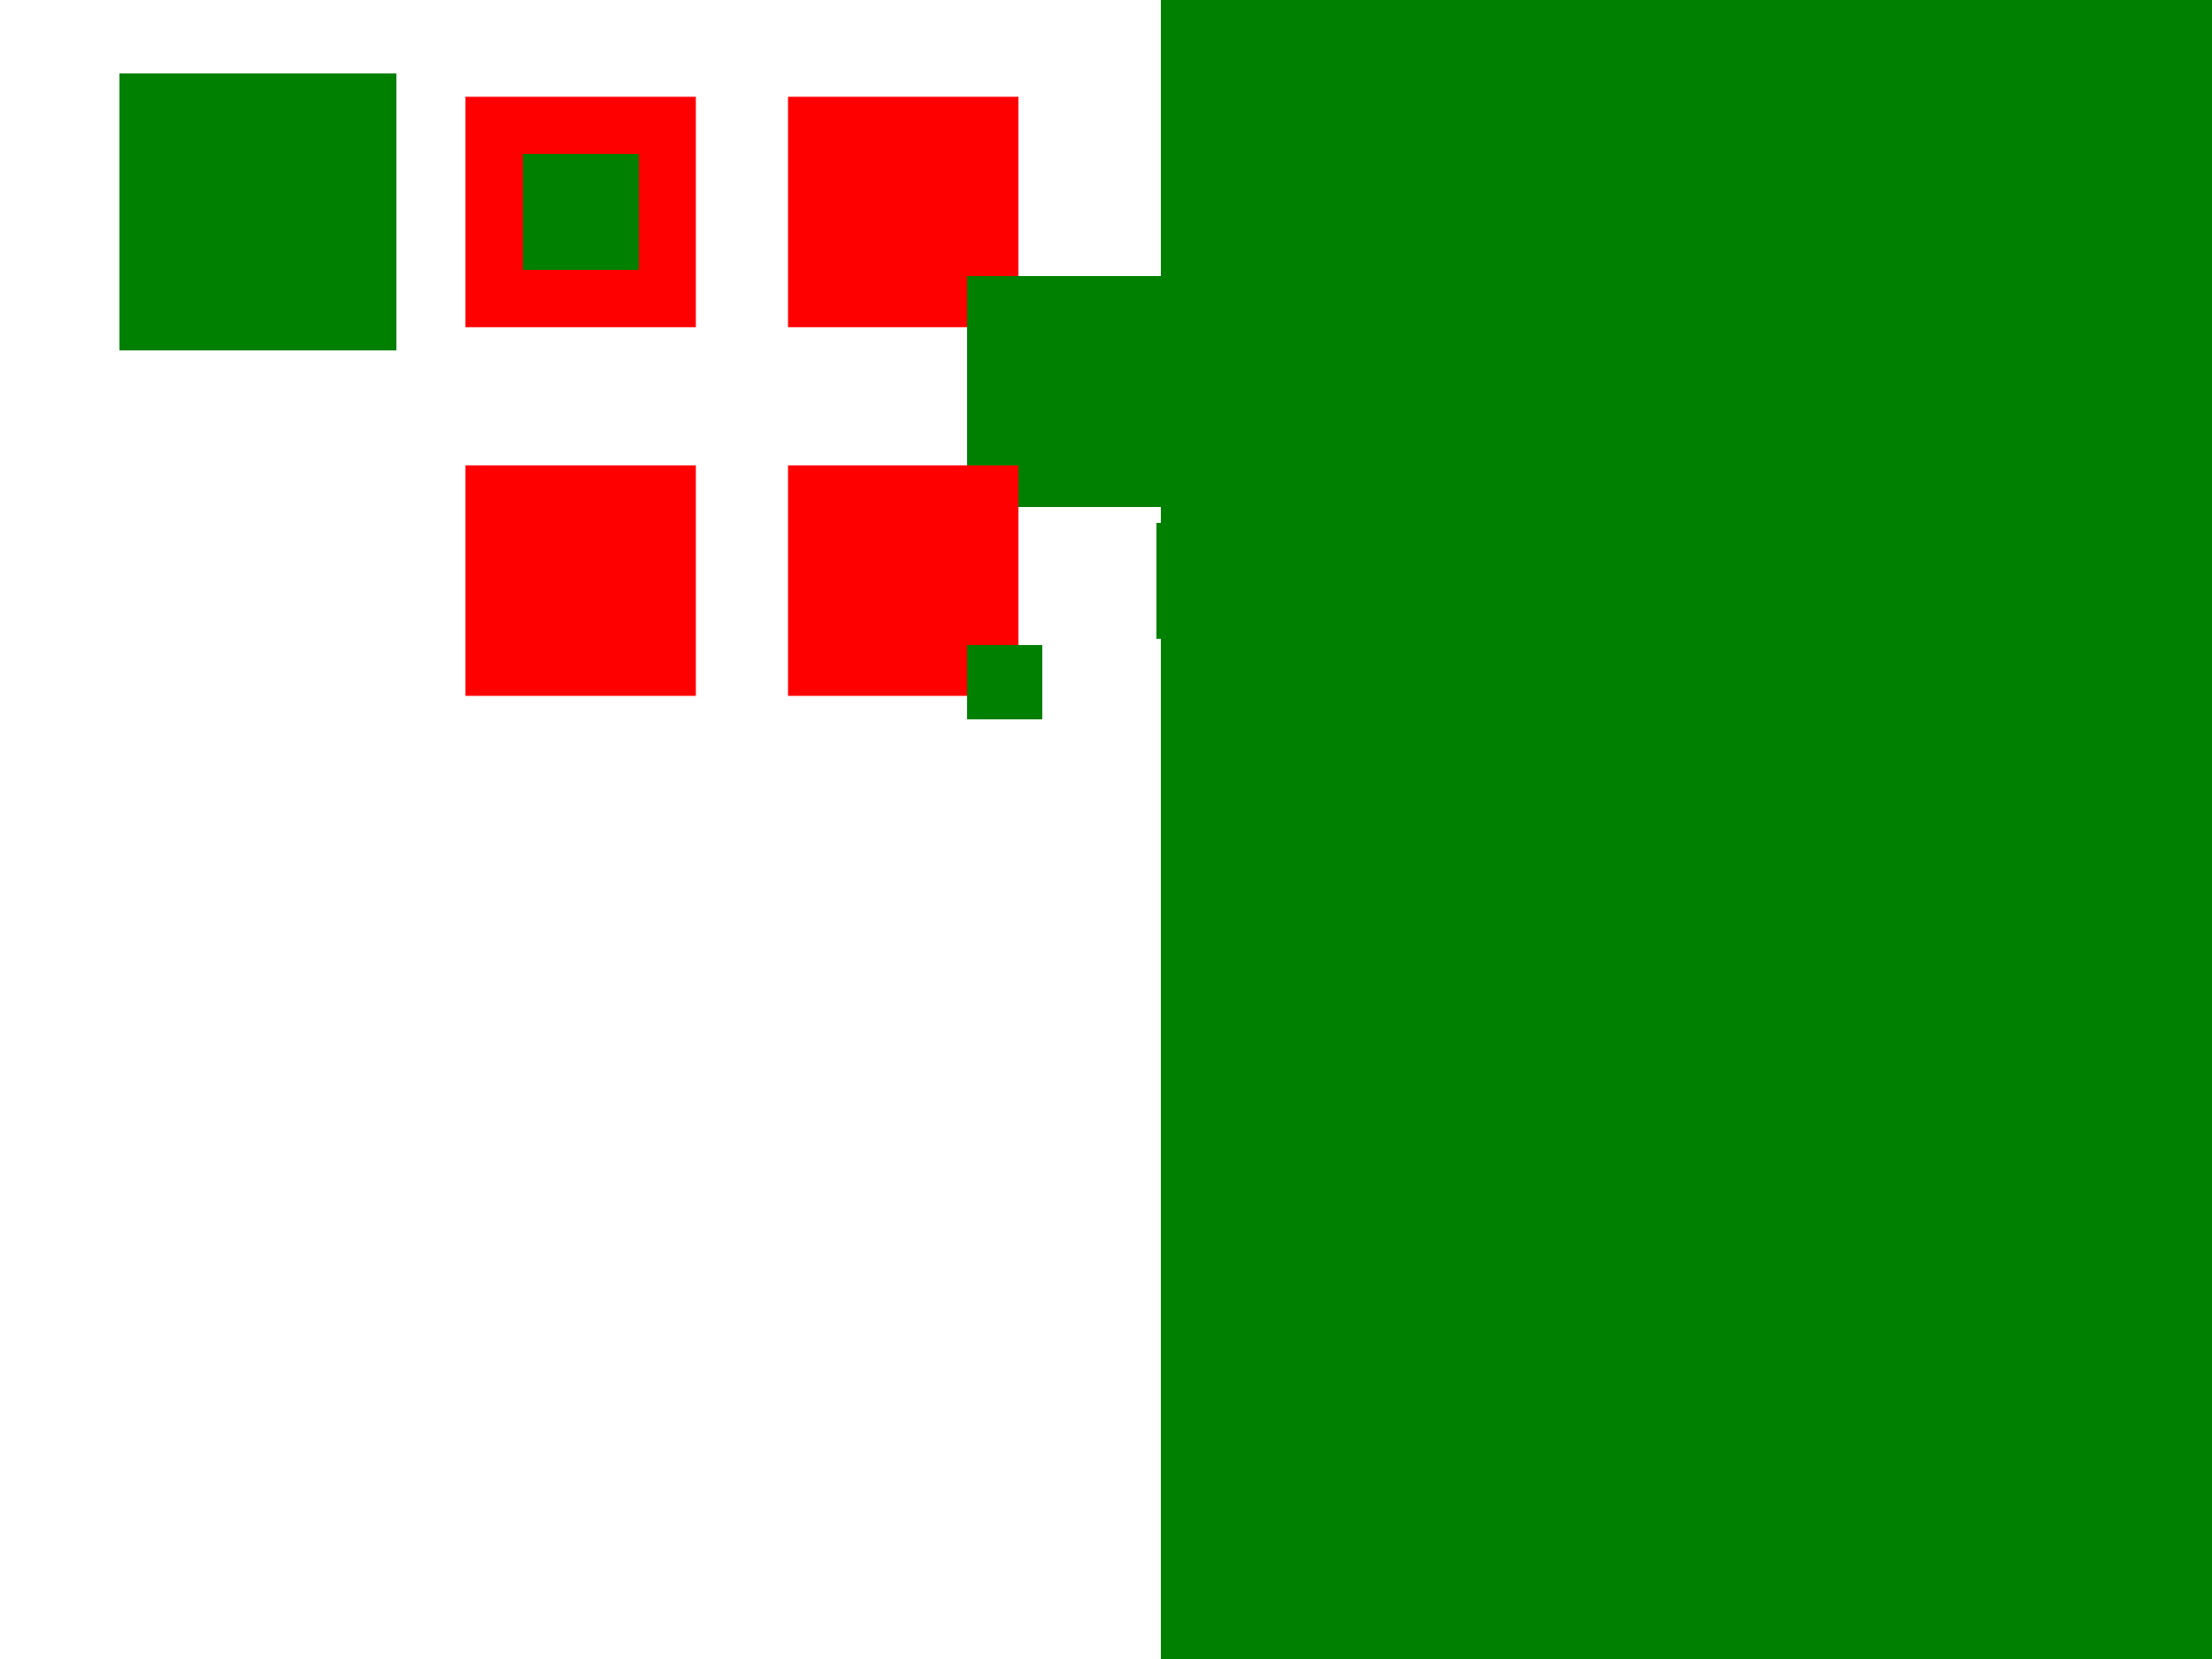
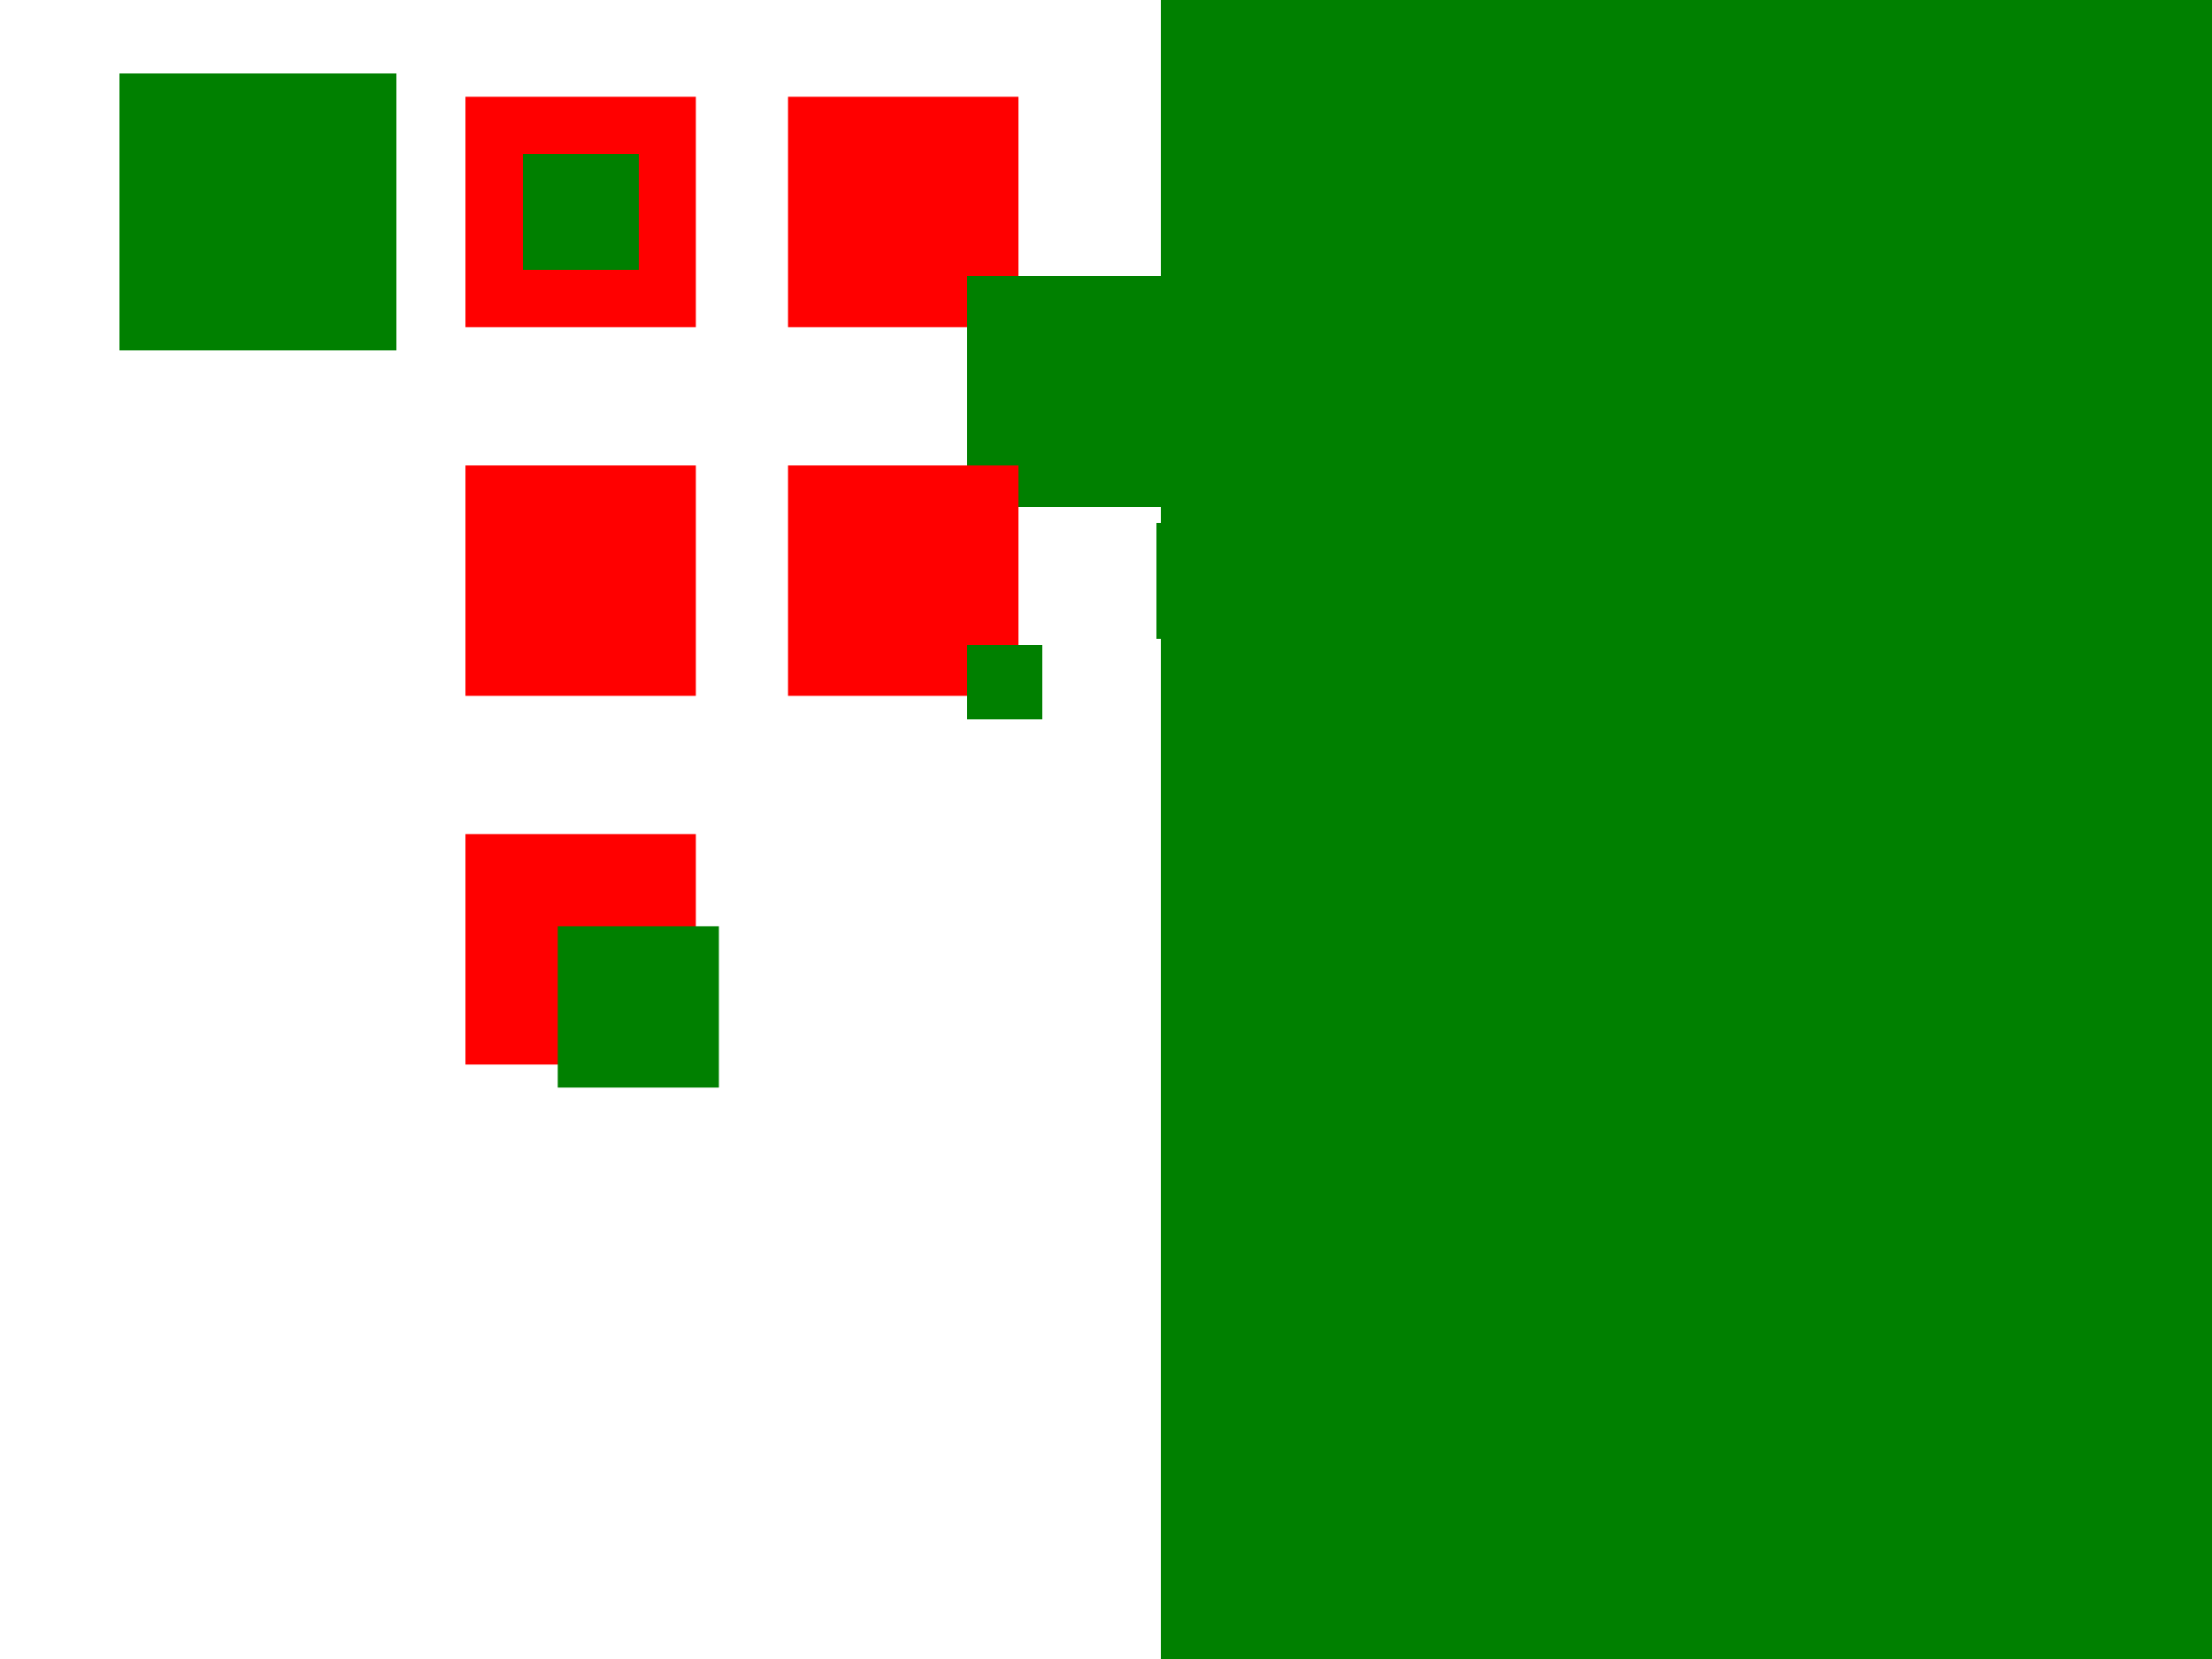
<svg xmlns="http://www.w3.org/2000/svg" id="svg-root" width="100%" height="100%" viewBox="0 0 480 360">
  <filter id="defaults">
    <feFlood flood-color="green" />
  </filter>
  <filter id="usou-defaults" filterUnits="userSpaceOnUse">
    <feFlood flood-color="green" />
  </filter>
  <filter id="fractions" x="0.25" y="0.25" width="0.5" height="0.5">
    <feFlood flood-color="green" />
  </filter>
  <filter id="fractions-invalid" x="0.25em" y="0.25" width="0.5" height="0.5">
    <feFlood flood-color="green" />
+   </filter>
+   <filter id="fractions-invalid-primitive" primitiveUnits="objectBoundingBox">
+     <feFlood flood-color="green" />
+     <feOffset width="0.9em" dx="0.5" dy="0.5" />
  </filter>
  <filter id="cascading" filterUnits="userSpaceOnUse" style="font-size: 30pt" x="1em" y="1em" width="50" height="50">
    <feFlood flood-color="green" />
  </filter>
  <filter id="cascading-primitive" style="font-size: 30pt">
    <feFlood x="1em" y="1em" flood-color="green" />
  </filter>
  <g transform="translate(30 20)">
    <rect fill="red" x="1" y="1" width="50" height="50" />
    <rect fill="red" x="1" y="1" width="50" height="50" filter="url(#defaults)" />
  </g>
  <g transform="translate(100 20)">
    <rect fill="red" x="1" y="1" width="50" height="50" />
    <rect fill="red" x="1" y="1" width="50" height="50" filter="url(#fractions)" />
  </g>
  <g transform="translate(100 100)">
    <rect fill="red" x="1" y="1" width="50" height="50" />
    <rect fill="red" x="1" y="1" width="50" height="50" filter="url(#fractions-invalid)" />
  </g>
+   <g transform="translate(100 180)">
+     <rect fill="red" x="1" y="1" width="50" height="50" />
+     <rect fill="red" x="1" y="1" width="50" height="50" filter="url(#fractions-invalid-primitive)" />
+   </g>
  <g transform="translate(170 20)" style="font-size: 7pt">
    <rect fill="red" x="1" y="1" width="50" height="50" />
    <rect fill="red" x="1" y="1" width="50" height="50" filter="url(#cascading)" />
  </g>
  <g transform="translate(170 100)" style="font-size: 7pt">
    <rect fill="red" x="1" y="1" width="50" height="50" />
    <rect fill="red" x="1" y="1" width="50" height="50" filter="url(#cascading-primitive)" />
  </g>
  <g transform="translate(300 20)">
    <rect fill="red" x="1" y="1" width="50" height="50" />
    <rect fill="red" x="1" y="1" width="50" height="50" filter="url(#usou-defaults)" />
  </g>
</svg>
